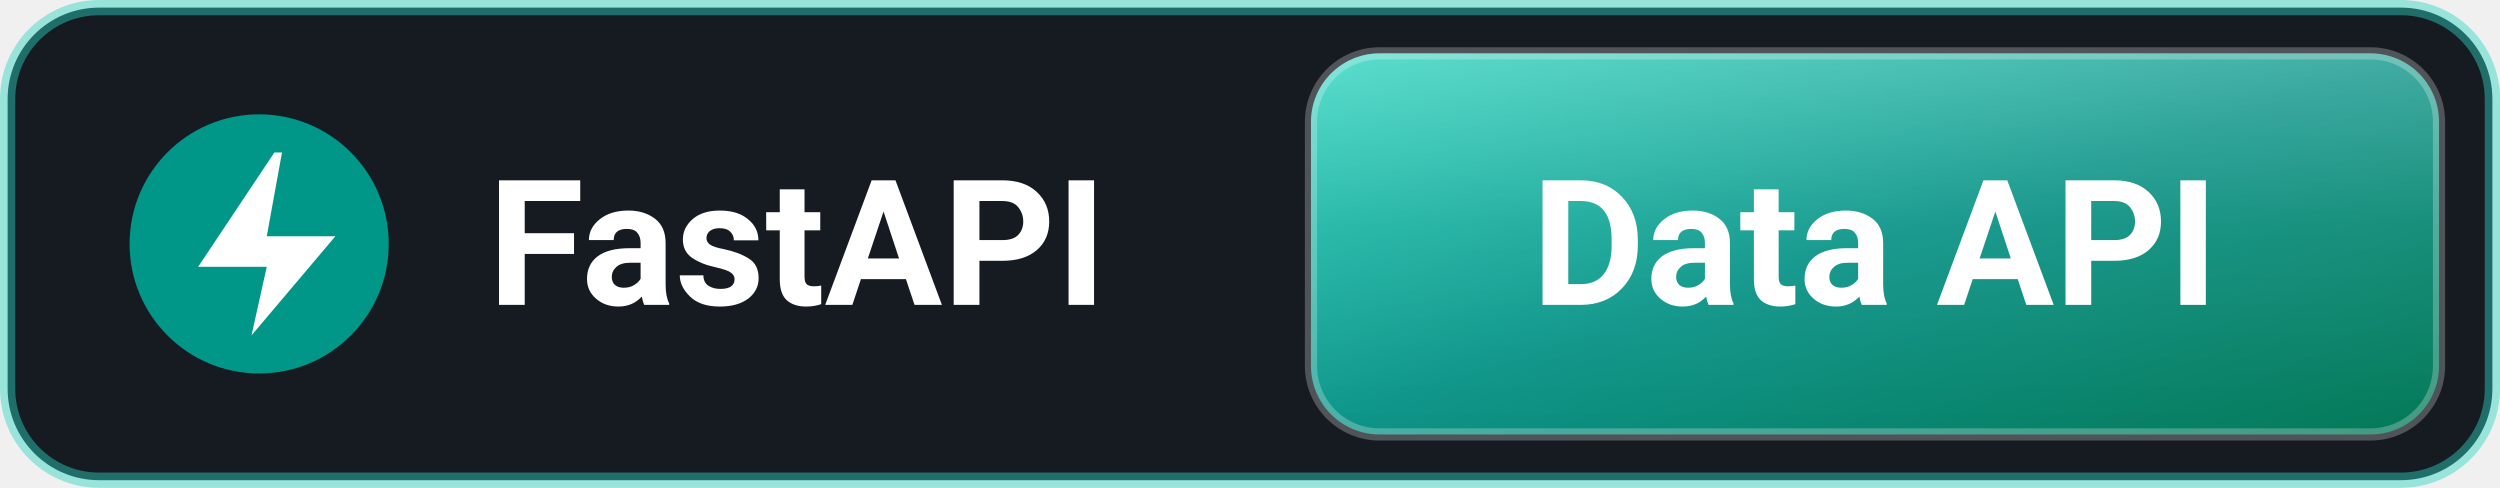
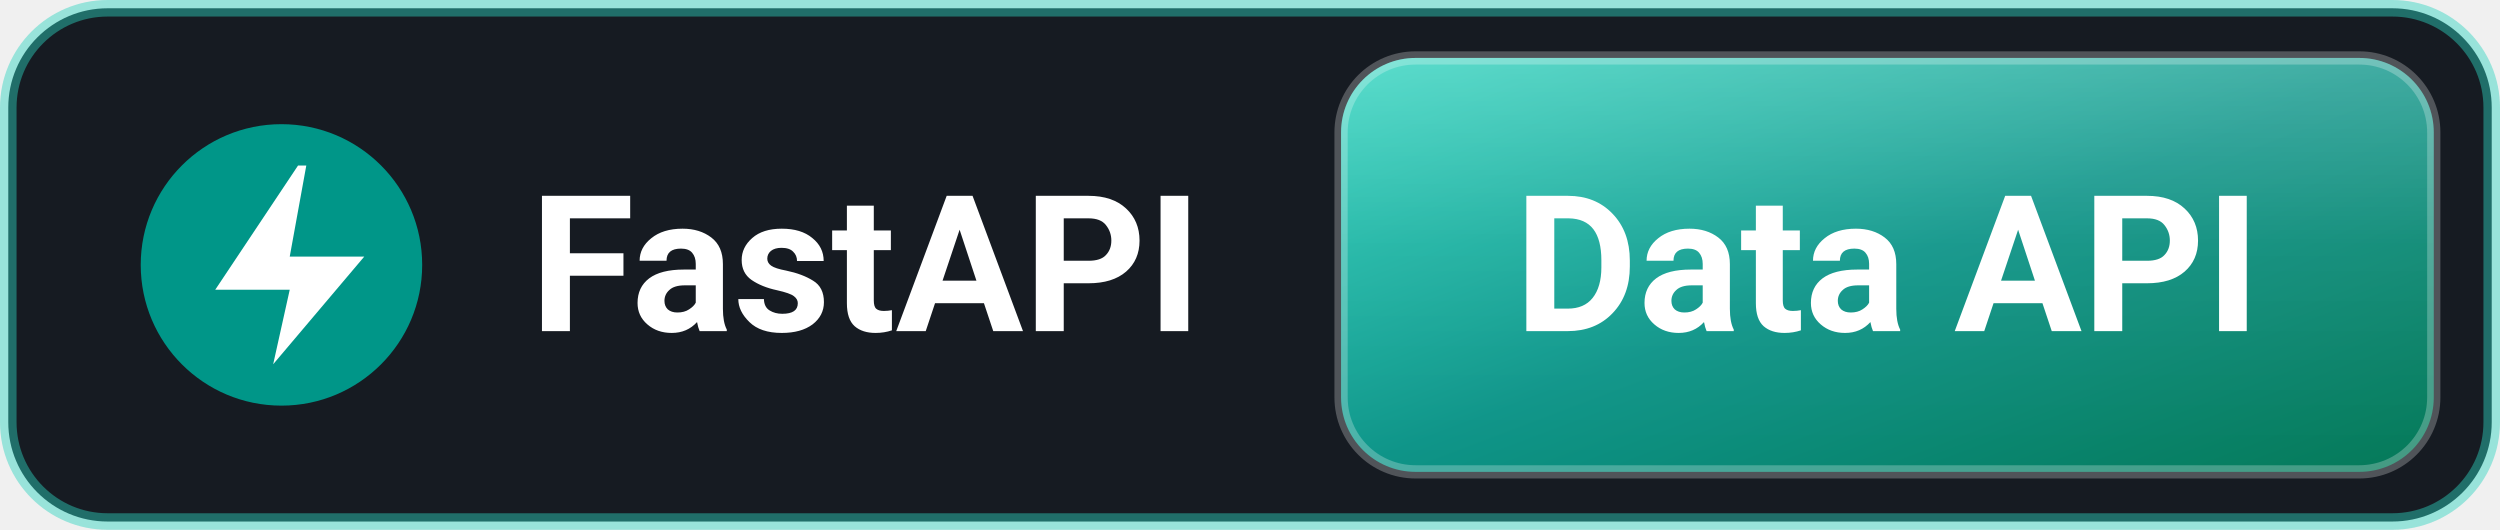
- <svg xmlns="http://www.w3.org/2000/svg" viewBox="0 0 164 32" width="164" height="32" fill="none">
+ <svg xmlns="http://www.w3.org/2000/svg" viewBox="0 0 151 32" width="151" height="32" fill="none">
  <defs>
    <linearGradient id="fastapi-grad" x1="0%" y1="0%" x2="100%" y2="100%">
      <stop offset="0%" stop-color="#2DD4BF" />
      <stop offset="50%" stop-color="#0D9488" />
      <stop offset="100%" stop-color="#047857" />
    </linearGradient>
    <linearGradient id="fastapi-gloss" x1="0%" y1="0%" x2="0%" y2="100%">
      <stop offset="0%" stop-color="#FFFFFF" stop-opacity="0.22" />
      <stop offset="45%" stop-color="#FFFFFF" stop-opacity="0.06" />
      <stop offset="100%" stop-color="#FFFFFF" stop-opacity="0.0" />
    </linearGradient>
  </defs>
  <style>
    .badge-label { font-family: -apple-system, BlinkMacSystemFont, 'Segoe UI', Roboto, Helvetica, Arial, sans-serif; font-size: 11.5px; font-weight: 600; fill: #FFFFFF; stroke: none; }
    .badge-value { font-family: -apple-system, BlinkMacSystemFont, 'Segoe UI', Roboto, Helvetica, Arial, sans-serif; font-size: 11.5px; font-weight: 700; fill: #FFFFFF; stroke: none; }
  </style>
-   <rect x="0.5" y="0.5" width="163" height="31" rx="6" fill="#161B22" stroke="rgba(45, 212, 191, 0.45)" stroke-width="1" />
+   <rect x="0.5" y="0.5" width="150" height="31" rx="6" fill="#161B22" stroke="rgba(45, 212, 191, 0.45)" stroke-width="1" />
  <g transform="translate(8, 7)">
    <circle cx="9" cy="9" r="8.5" fill="#009688" />
    <path d="M10 3 L5 10.5 H9.5 L8.5 15 L14 8.5 H9.5 L10.5 3 Z" fill="#FFFFFF" />
  </g>
  <text x="32" y="20" class="badge-label">FastAPI</text>
-   <rect x="86" y="3.5" width="74" height="25" rx="4.5" fill="url(#fastapi-grad)" stroke="rgba(255,255,255,0.25)" stroke-width="0.8" />
-   <rect x="86" y="3.5" width="74" height="25" rx="4.5" fill="url(#fastapi-gloss)" />
-   <text x="123.0" y="20" text-anchor="middle" class="badge-value">Data API</text>
+   <rect x="81" y="3.5" width="66" height="25" rx="4.5" fill="url(#fastapi-grad)" stroke="rgba(255,255,255,0.25)" stroke-width="0.8" />
+   <rect x="81" y="3.5" width="66" height="25" rx="4.5" fill="url(#fastapi-gloss)" />
+   <text x="114.0" y="20" text-anchor="middle" class="badge-value">Data API</text>
</svg>
